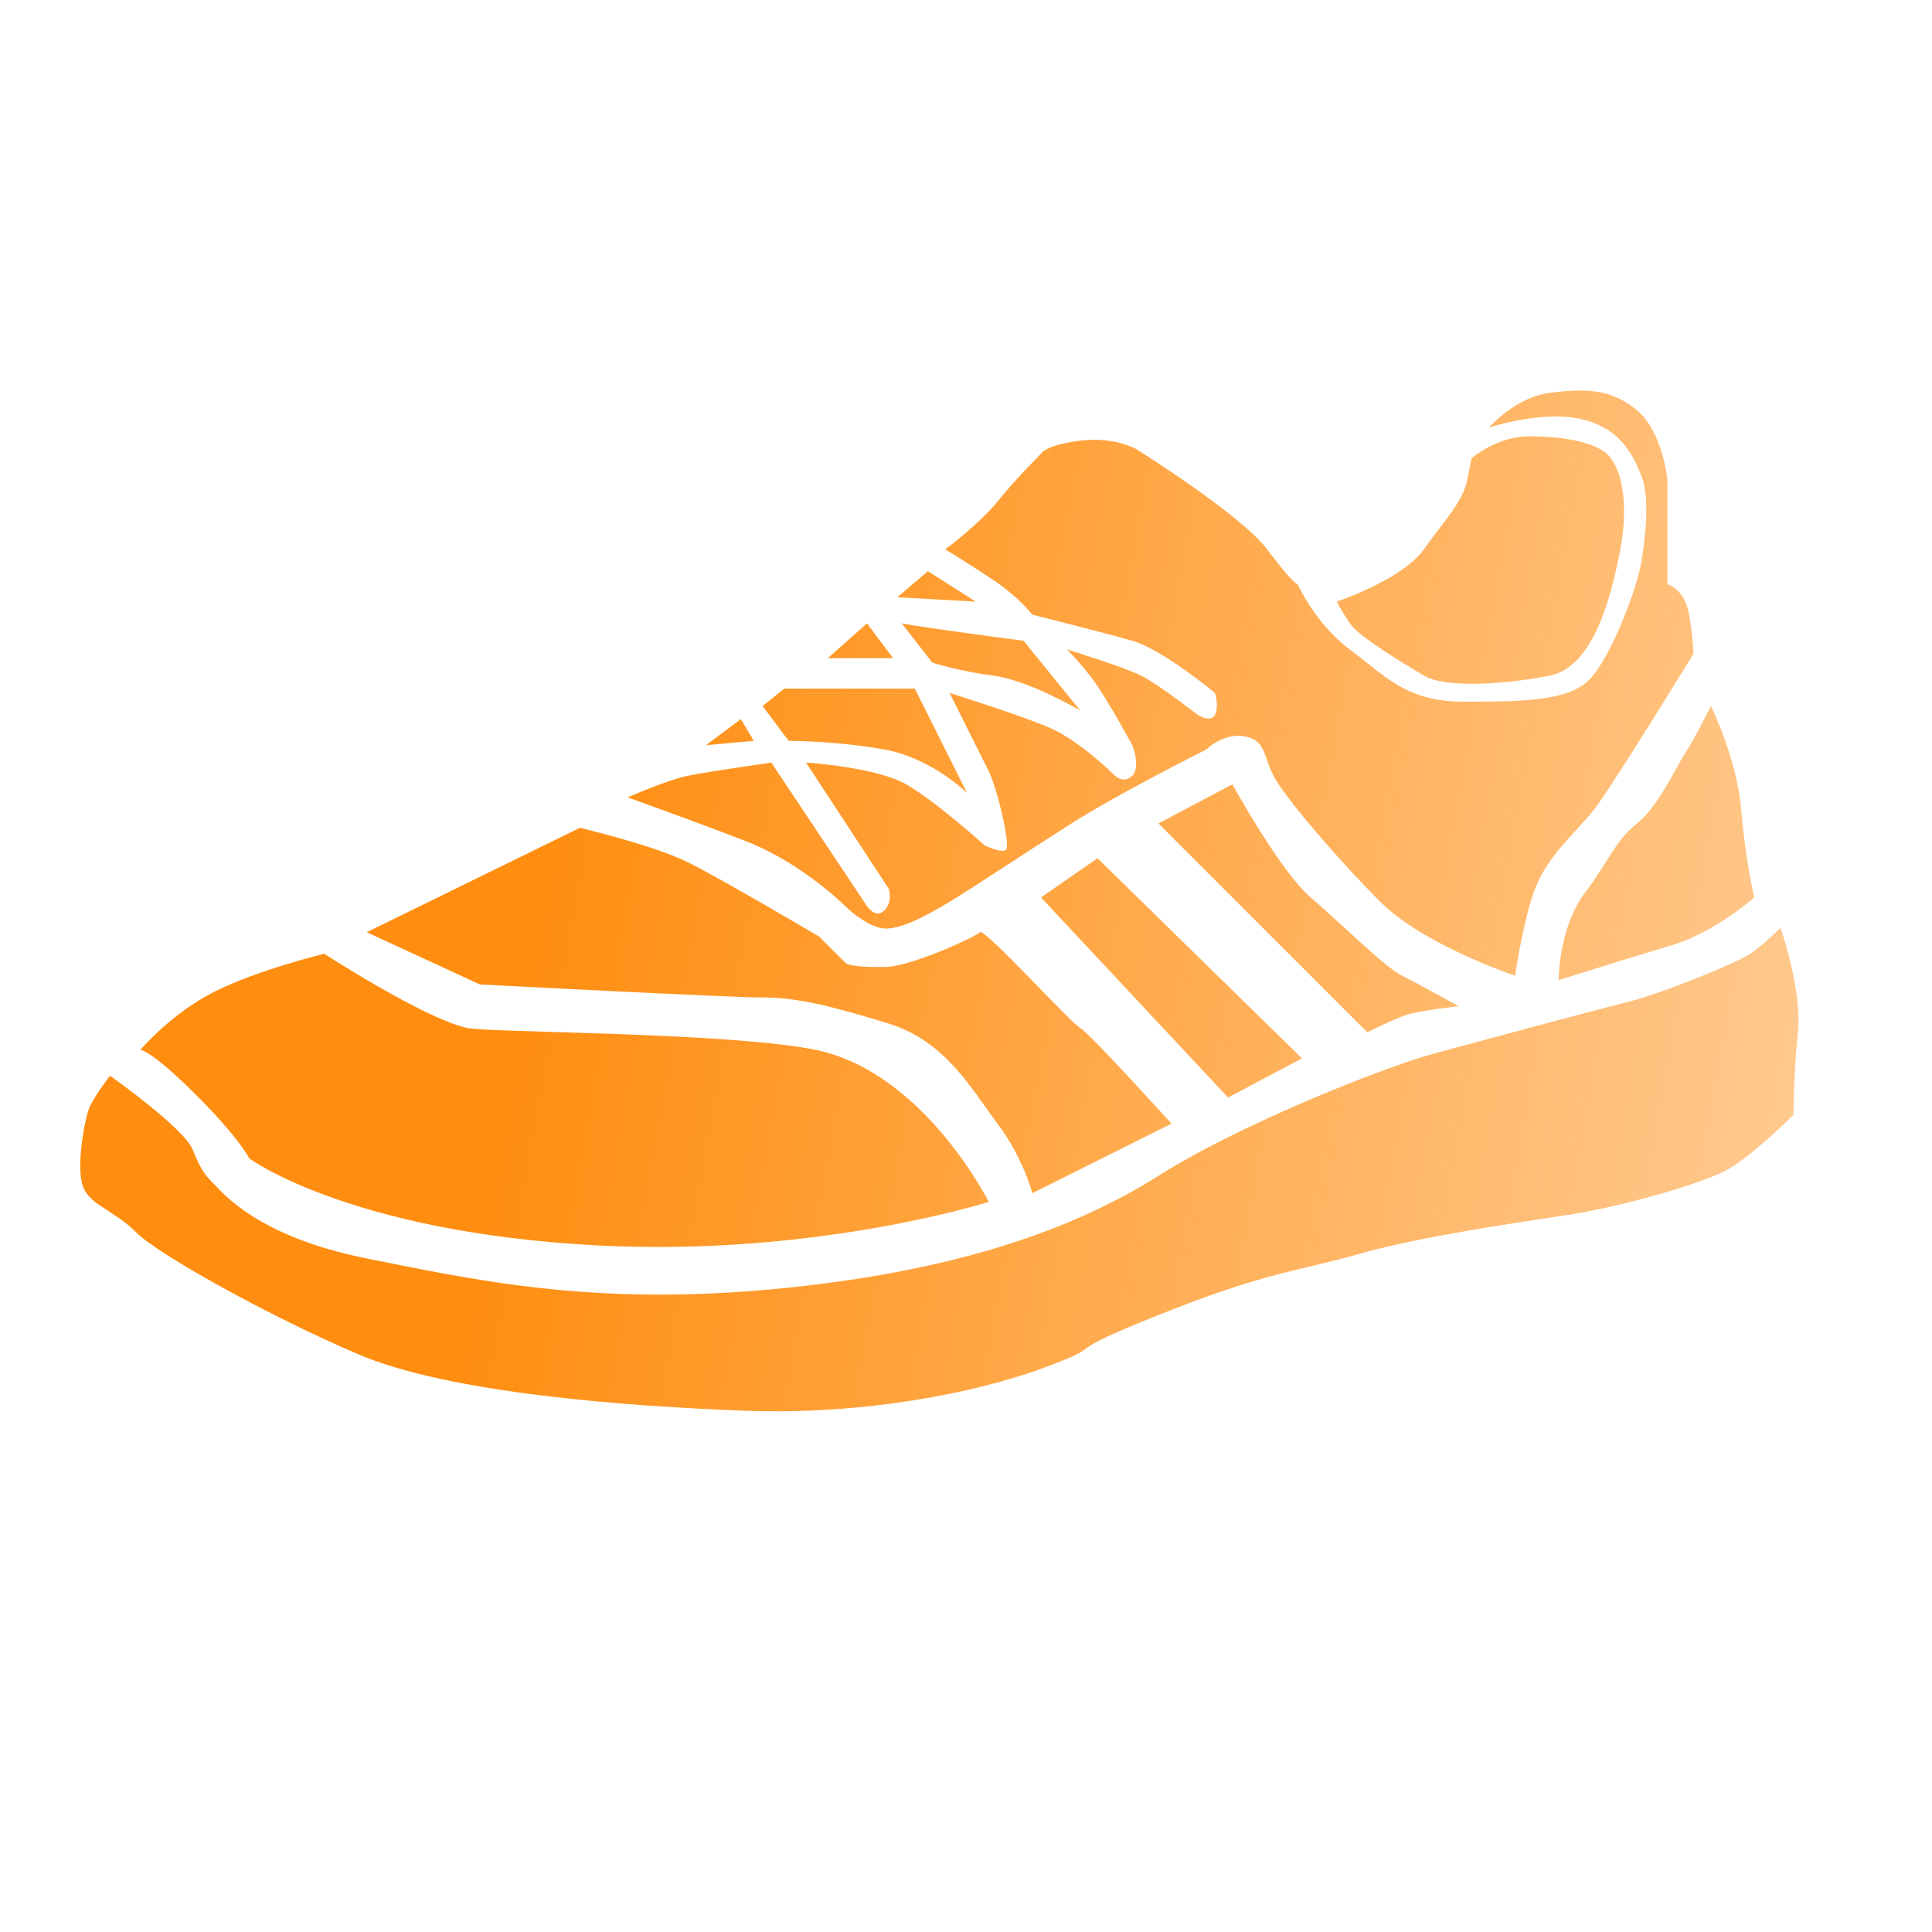
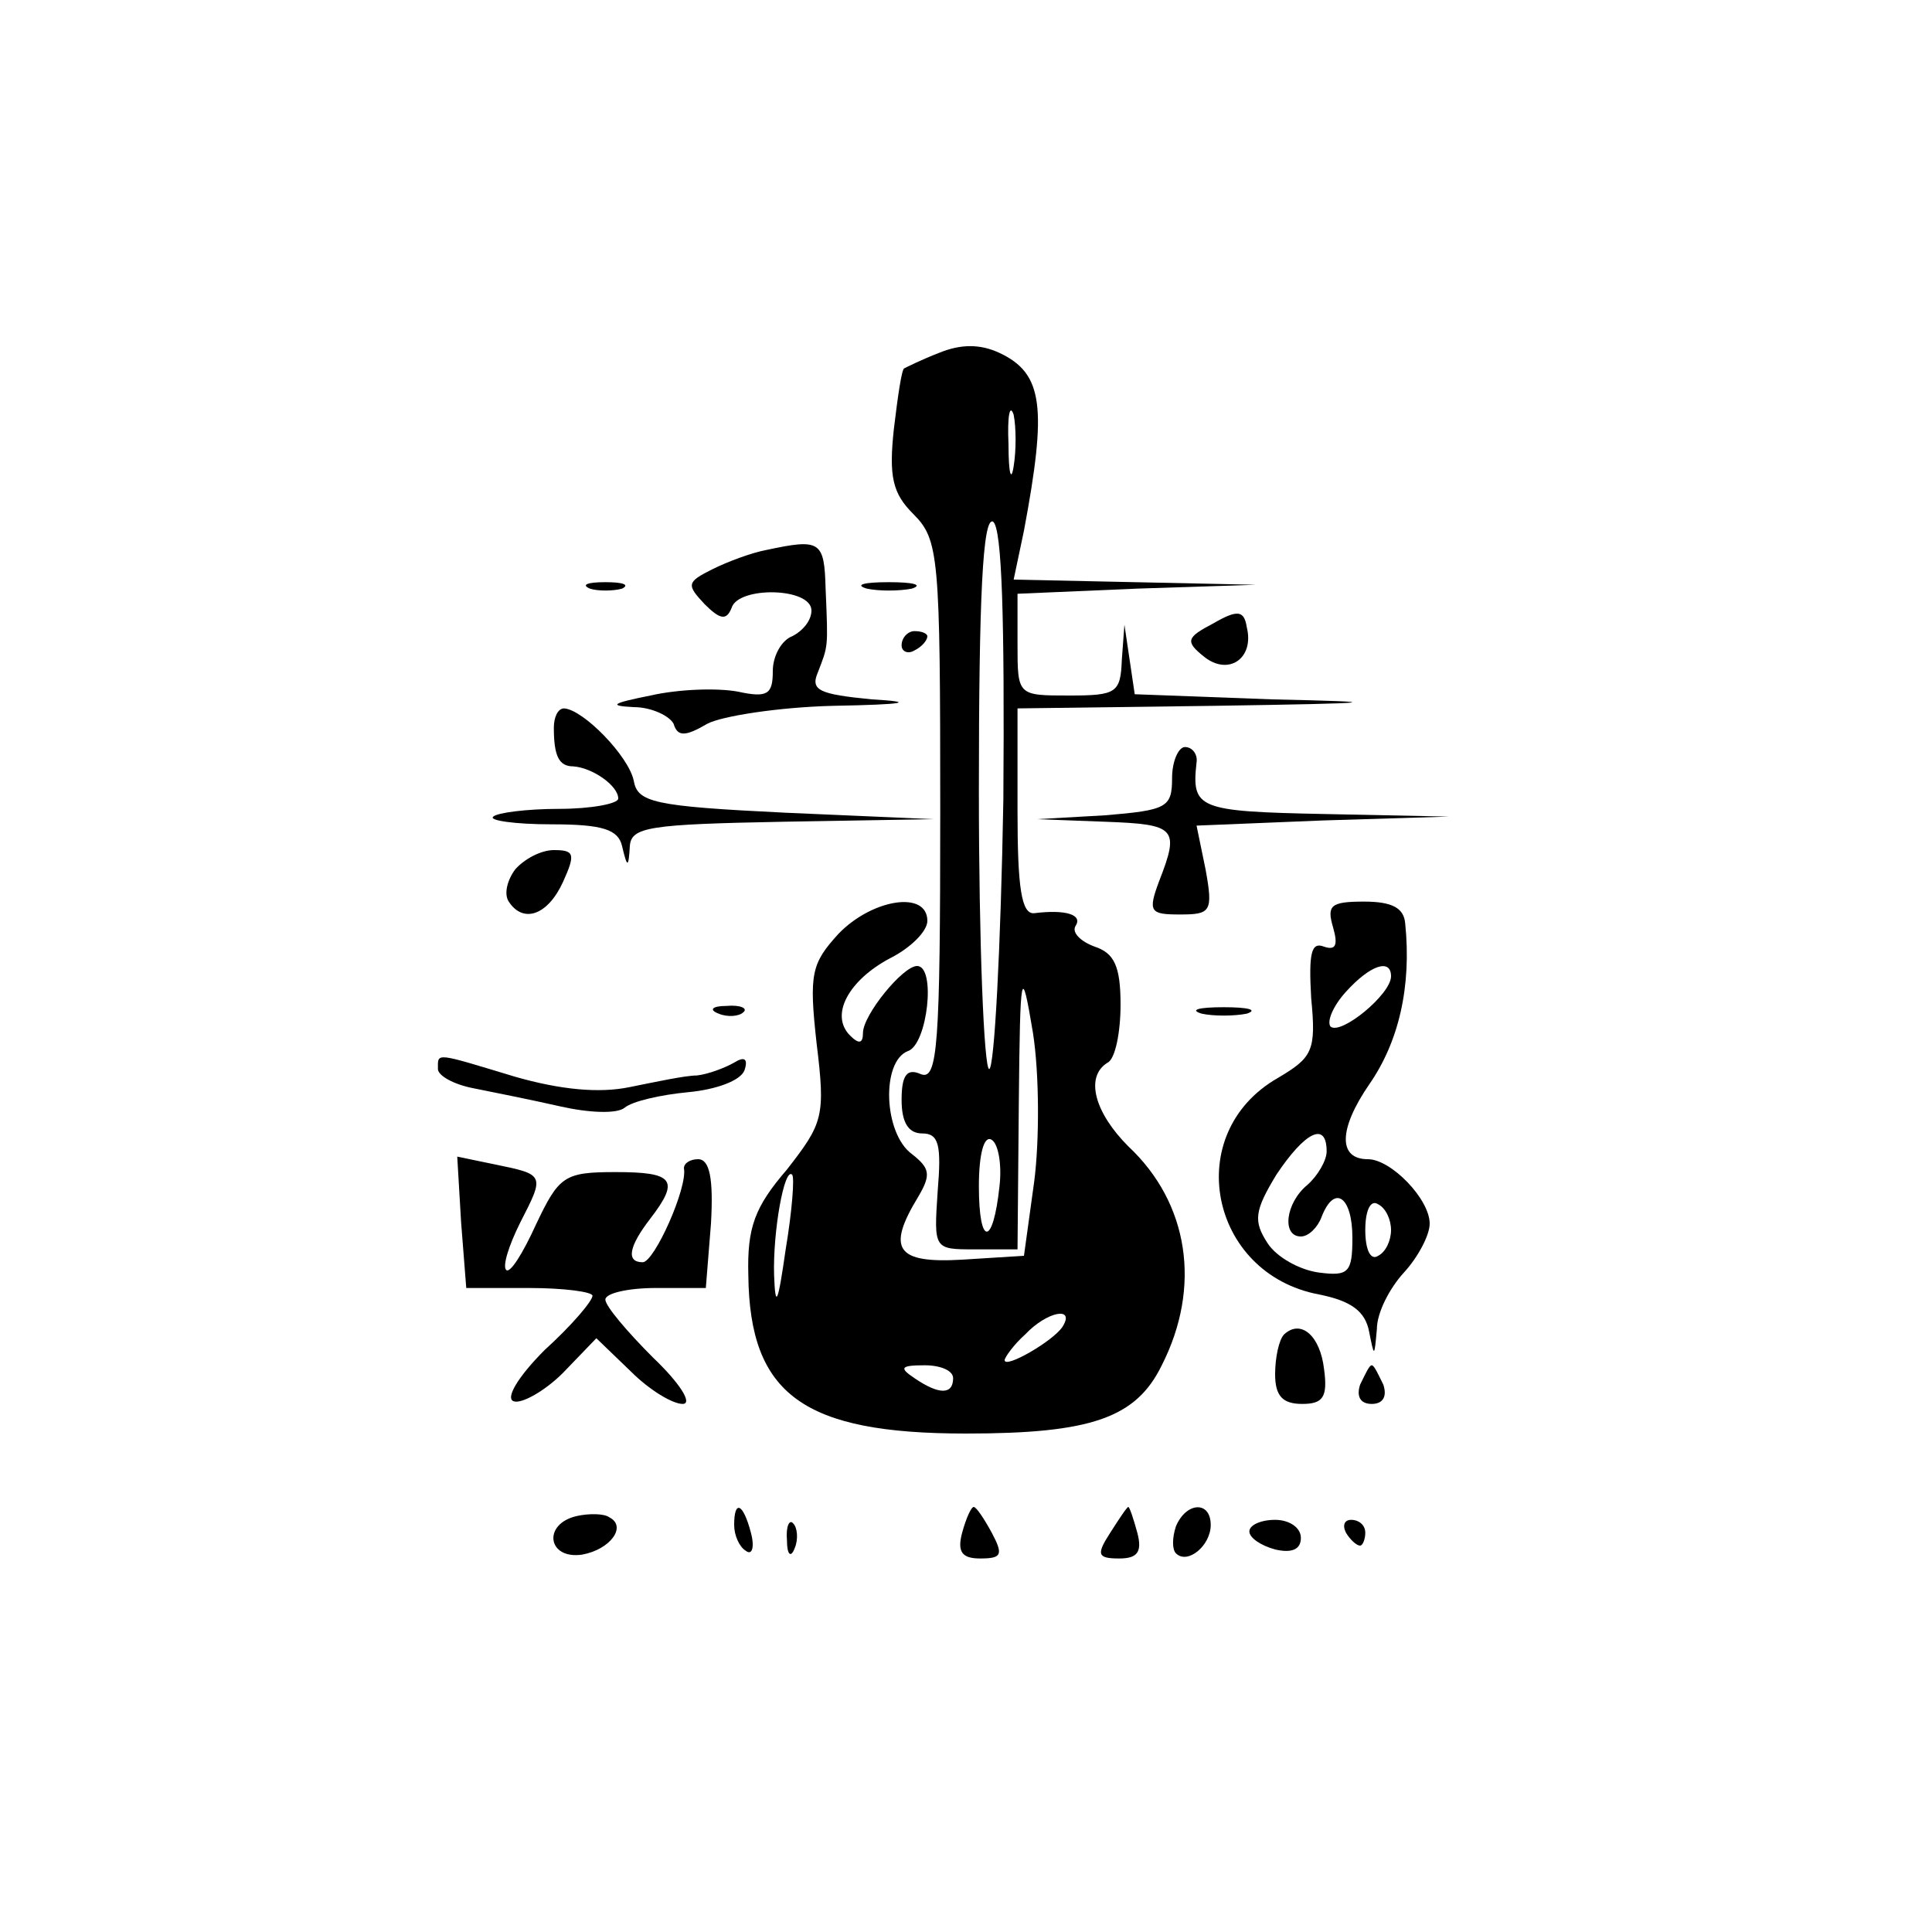
- <svg xmlns="http://www.w3.org/2000/svg" xmlns:xlink="http://www.w3.org/1999/xlink" version="1.1" id="svg2" width="50" height="50" viewBox="0 0 50 50">
-   <defs id="defs6">
-     <linearGradient xlink:href="#linearGradient892" id="linearGradient1418" gradientUnits="userSpaceOnUse" x1="-330" y1="-520" x2="220" y2="-420" />
-     <linearGradient id="linearGradient892">
-       <stop style="stop-color:#ff8d0f;stop-opacity:1;" offset="0" id="stop888" />
-       <stop style="stop-color:#ff8d0f;stop-opacity:0;" offset="1" id="stop890" />
-     </linearGradient>
-     <linearGradient xlink:href="#linearGradient892" id="linearGradient927" gradientUnits="userSpaceOnUse" x1="-330" y1="-520" x2="220" y2="-420" />
-     <linearGradient xlink:href="#linearGradient892" id="linearGradient929" gradientUnits="userSpaceOnUse" x1="-330" y1="-520" x2="220" y2="-420" />
-     <linearGradient xlink:href="#linearGradient892" id="linearGradient931" gradientUnits="userSpaceOnUse" x1="-330" y1="-520" x2="220" y2="-420" />
-     <linearGradient xlink:href="#linearGradient892" id="linearGradient933" gradientUnits="userSpaceOnUse" x1="-330" y1="-520" x2="220" y2="-420" />
-     <linearGradient xlink:href="#linearGradient892" id="linearGradient935" gradientUnits="userSpaceOnUse" x1="-330" y1="-520" x2="220" y2="-420" />
-     <linearGradient xlink:href="#linearGradient892" id="linearGradient937" gradientUnits="userSpaceOnUse" x1="-330" y1="-520" x2="220" y2="-420" />
-     <linearGradient xlink:href="#linearGradient892" id="linearGradient939" gradientUnits="userSpaceOnUse" x1="-330" y1="-520" x2="220" y2="-420" />
-     <linearGradient xlink:href="#linearGradient892" id="linearGradient941" gradientUnits="userSpaceOnUse" x1="-330" y1="-520" x2="220" y2="-420" />
-     <linearGradient xlink:href="#linearGradient892" id="linearGradient943" gradientUnits="userSpaceOnUse" x1="-330" y1="-520" x2="220" y2="-420" />
-     <linearGradient xlink:href="#linearGradient892" id="linearGradient945" gradientUnits="userSpaceOnUse" x1="-330" y1="-520" x2="220" y2="-420" />
-     <linearGradient xlink:href="#linearGradient892" id="linearGradient947" gradientUnits="userSpaceOnUse" x1="-330" y1="-520" x2="220" y2="-420" />
-     <linearGradient xlink:href="#linearGradient892" id="linearGradient949" gradientUnits="userSpaceOnUse" x1="-330" y1="-520" x2="220" y2="-420" />
-     <linearGradient xlink:href="#linearGradient892" id="linearGradient927-8" gradientUnits="userSpaceOnUse" x1="-330" y1="-520" x2="220" y2="-420" />
-     <linearGradient id="linearGradient947-0" gradientTransform="scale(1.885298,0.53042)" x1="-235.43" y1="-844.614" x2="-25.92" y2="-844.614" gradientUnits="userSpaceOnUse">
-       <stop style="stop-color:#ff8d0f;stop-opacity:1;" offset="0" id="stop943" />
-       <stop style="stop-color:#ff8d0f;stop-opacity:0;" offset="1" id="stop945" />
-     </linearGradient>
-     <linearGradient xlink:href="#linearGradient892" id="linearGradient1084" gradientUnits="userSpaceOnUse" x1="-330" y1="-520" x2="220" y2="-420" />
-     <linearGradient xlink:href="#linearGradient892" id="linearGradient1086" gradientUnits="userSpaceOnUse" x1="-330" y1="-520" x2="220" y2="-420" />
-     <linearGradient xlink:href="#linearGradient892" id="linearGradient1088" gradientUnits="userSpaceOnUse" x1="-330" y1="-520" x2="220" y2="-420" />
-     <linearGradient xlink:href="#linearGradient892" id="linearGradient1090" gradientUnits="userSpaceOnUse" x1="-330" y1="-520" x2="220" y2="-420" />
-     <linearGradient xlink:href="#linearGradient892" id="linearGradient1092" gradientUnits="userSpaceOnUse" x1="-330" y1="-520" x2="220" y2="-420" />
-     <linearGradient xlink:href="#linearGradient892" id="linearGradient1094" gradientUnits="userSpaceOnUse" x1="-330" y1="-520" x2="220" y2="-420" />
-     <linearGradient xlink:href="#linearGradient892" id="linearGradient1096" gradientUnits="userSpaceOnUse" x1="-330" y1="-520" x2="220" y2="-420" />
-     <linearGradient xlink:href="#linearGradient892" id="linearGradient1098" gradientUnits="userSpaceOnUse" x1="-330" y1="-520" x2="220" y2="-420" />
-     <linearGradient xlink:href="#linearGradient892" id="linearGradient1100" gradientUnits="userSpaceOnUse" x1="-330" y1="-520" x2="220" y2="-420" />
-     <linearGradient xlink:href="#linearGradient892" id="linearGradient1102" gradientUnits="userSpaceOnUse" x1="-330" y1="-520" x2="220" y2="-420" />
-     <linearGradient xlink:href="#linearGradient892" id="linearGradient1104" gradientUnits="userSpaceOnUse" x1="-330" y1="-520" x2="220" y2="-420" />
-     <linearGradient xlink:href="#linearGradient892" id="linearGradient1084-1" gradientUnits="userSpaceOnUse" x1="-330" y1="-520" x2="220" y2="-420" />
-     <linearGradient id="linearGradient947-0-0" gradientTransform="scale(1.885298,0.53042)" x1="-235.43" y1="-844.614" x2="-25.92" y2="-844.614" gradientUnits="userSpaceOnUse">
-       <stop style="stop-color:#ff8d0f;stop-opacity:1;" offset="0" id="stop943-8" />
-       <stop style="stop-color:#ff8d0f;stop-opacity:0;" offset="1" id="stop945-5" />
-     </linearGradient>
-     <linearGradient xlink:href="#linearGradient892" id="linearGradient1325" gradientUnits="userSpaceOnUse" x1="-330" y1="-520" x2="220" y2="-420" />
-     <linearGradient xlink:href="#linearGradient892" id="linearGradient1327" gradientUnits="userSpaceOnUse" x1="-330" y1="-520" x2="220" y2="-420" />
-     <linearGradient xlink:href="#linearGradient892" id="linearGradient1329" gradientUnits="userSpaceOnUse" x1="-330" y1="-520" x2="220" y2="-420" />
-     <linearGradient xlink:href="#linearGradient892" id="linearGradient1331" gradientUnits="userSpaceOnUse" x1="-330" y1="-520" x2="220" y2="-420" />
-     <linearGradient xlink:href="#linearGradient892" id="linearGradient1333" gradientUnits="userSpaceOnUse" x1="-330" y1="-520" x2="220" y2="-420" />
-     <linearGradient xlink:href="#linearGradient892" id="linearGradient1335" gradientUnits="userSpaceOnUse" x1="-330" y1="-520" x2="220" y2="-420" />
-     <linearGradient xlink:href="#linearGradient892" id="linearGradient1337" gradientUnits="userSpaceOnUse" x1="-330" y1="-520" x2="220" y2="-420" />
-     <linearGradient xlink:href="#linearGradient892" id="linearGradient1339" gradientUnits="userSpaceOnUse" x1="-330" y1="-520" x2="220" y2="-420" />
-     <linearGradient xlink:href="#linearGradient892" id="linearGradient1341" gradientUnits="userSpaceOnUse" x1="-330" y1="-520" x2="220" y2="-420" />
-     <linearGradient xlink:href="#linearGradient892" id="linearGradient1343" gradientUnits="userSpaceOnUse" x1="-330" y1="-520" x2="220" y2="-420" />
-     <linearGradient xlink:href="#linearGradient892" id="linearGradient1345" gradientUnits="userSpaceOnUse" x1="-330" y1="-520" x2="220" y2="-420" />
-     <linearGradient xlink:href="#linearGradient892" id="linearGradient1325-4" gradientUnits="userSpaceOnUse" x1="-330" y1="-520" x2="220" y2="-420" />
-     <linearGradient xlink:href="#linearGradient892" id="linearGradient1563" gradientUnits="userSpaceOnUse" x1="-330" y1="-520" x2="220" y2="-420" />
-     <linearGradient xlink:href="#linearGradient892" id="linearGradient1565" gradientUnits="userSpaceOnUse" x1="-330" y1="-520" x2="220" y2="-420" />
-     <linearGradient xlink:href="#linearGradient892" id="linearGradient1567" gradientUnits="userSpaceOnUse" x1="-330" y1="-520" x2="220" y2="-420" />
-     <linearGradient xlink:href="#linearGradient892" id="linearGradient1569" gradientUnits="userSpaceOnUse" x1="-330" y1="-520" x2="220" y2="-420" />
-     <linearGradient xlink:href="#linearGradient892" id="linearGradient1571" gradientUnits="userSpaceOnUse" x1="-330" y1="-520" x2="220" y2="-420" />
-     <linearGradient xlink:href="#linearGradient892" id="linearGradient1573" gradientUnits="userSpaceOnUse" x1="-330" y1="-520" x2="220" y2="-420" />
-     <linearGradient xlink:href="#linearGradient892" id="linearGradient1575" gradientUnits="userSpaceOnUse" x1="-330" y1="-520" x2="220" y2="-420" />
-     <linearGradient xlink:href="#linearGradient892" id="linearGradient1577" gradientUnits="userSpaceOnUse" x1="-330" y1="-520" x2="220" y2="-420" />
-     <linearGradient xlink:href="#linearGradient892" id="linearGradient1579" gradientUnits="userSpaceOnUse" x1="-330" y1="-520" x2="220" y2="-420" />
-     <linearGradient xlink:href="#linearGradient892" id="linearGradient1581" gradientUnits="userSpaceOnUse" x1="-330" y1="-520" x2="220" y2="-420" />
-     <linearGradient xlink:href="#linearGradient947-0-0" id="linearGradient1583" gradientUnits="userSpaceOnUse" gradientTransform="scale(1.885298,0.53042)" x1="-235.43" y1="-844.614" x2="-25.92" y2="-844.614" />
-     <linearGradient xlink:href="#linearGradient892" id="linearGradient1585" gradientUnits="userSpaceOnUse" x1="-330" y1="-520" x2="220" y2="-420" />
-   </defs>
-   <g id="g10">
-     <circle style="fill:none;fill-opacity:1;stroke:#282828;stroke-width:0.25;stroke-linecap:square;stroke-miterlimit:0;paint-order:markers stroke fill;stroke-dasharray:none" id="path862" d="M 50,25.561 A 25.001,25.001 0 0 1 24.782,50.286 25.001,25.001 0 0 1 5.2397637e-4,25.124 25.001,25.001 0 0 1 25.107,0.285 25.001,25.001 0 0 1 50.001,25.336" />
-     <g id="g959-8-1" transform="matrix(0.1125776,0,0,0.1125776,52.04501,74.44795)">
-       <path style="fill:url(#linearGradient927);fill-opacity:1;stroke:none;stroke-width:1px;stroke-linecap:butt;stroke-linejoin:miter;stroke-opacity:1" d="m -430,-420 c 0,0 7.108,-8.388 17.108,-13.388 10,-5 25.12,-8.664 25.12,-8.664 0,0 22.773,14.773 32.773,17.052 4.875,1.111 59.785,0.957 80,5 25,5 40,35 40,35 0,0 -39.82,12.641 -90,10 -57,-3 -80,-20 -80,-20 0,0 -2.279,-4.649 -12.279,-14.649 C -427.279,-419.649 -430,-420 -430,-420 Z" id="path862-3-2" />
-       <path style="fill:url(#linearGradient929);fill-opacity:1;stroke:none;stroke-width:1px;stroke-linecap:butt;stroke-linejoin:miter;stroke-opacity:1" d="m -378,-447 49,-24 c 0,0 17,4 25,8 8,4 30,17 30,17 0,0 3.085,3.085 6,6 1,1 6,1 9,1 6.083,0 21,-7 22,-8 1,-1 21,21 23,22 2,1 21,22 21,22 l -32,16 c 0,0 -2,-8 -8,-16 -6,-8 -12,-19 -25,-23 -13,-4 -21,-6 -29,-6 -8,0 -65,-3 -65,-3 z" id="path864-3-2" />
-       <path style="fill:url(#linearGradient931);fill-opacity:1;stroke:none;stroke-width:1px;stroke-linecap:butt;stroke-linejoin:miter;stroke-opacity:1" d="m -318,-478 c 0,0 9,-4 14,-5 5,-1 19,-3 19,-3 l 22,33 c 0,0 2,3 4,1 2,-2 1,-5 1,-5 l -19,-29 c 0,0 16,1 23,5 7,4 18,14 18,14 0,0 4,2 5,1 1,-1 -2,-14 -4,-18 -2,-4 -9,-18 -9,-18 0,0 16,5 23,8 7,3 15,11 15,11 0,0 2,2 4,0 2,-2 0,-7 0,-7 0,0 -6,-11 -9,-15 -3,-4 -6,-7 -6,-7 0,0 13,4 17,6 4,2 13,9 13,9 0,0 3,2 4,0 1,-2 0,-5 0,-5 0,0 -12,-10 -19,-12 -7,-2 -23,-6 -23,-6 0,0 -3,-4 -9,-8 -6,-4 -11,-7 -11,-7 0,0 8,-6 12,-11 4,-5 10,-11 10,-11 0,0 1,-2 9,-3 8,-1 13,2 13,2 0,0 24,15 30,23 6,8 7,8 7,8 0,0 4,9 12,15 8,6 13,12 26,12 13,0 24,0 29,-5 5,-5 11,-21 12,-27 1,-6 2,-15 0,-20 -2,-5 -5,-11 -14,-13 -9,-2 -21,2 -21,2 0,0 6,-7 14,-8 8,-1 14,-1 20,4 6,5 7,16 7,16 v 24 c 0,0 4,1 5,7 1,6 1,9 1,9 0,0 -19,31 -23,36 -4,5 -10,10 -13,17 -3,7 -5,21 -5,21 0,0 -21,-7 -31,-17 -10,-10 -21,-23 -24,-28 -3,-5 -2,-9 -7,-10 -5,-1 -9,3 -9,3 0,0 -20,10 -31,17 -11,7 -23,15 -28,18 -5,3 -12,7 -16,6 -4,-1 -8,-5 -8,-5 0,0 -10,-10 -23,-15 -13,-5 -27,-10 -27,-10 z" id="path866-8-0" />
-       <path style="fill:url(#linearGradient933);fill-opacity:1;stroke:none;stroke-width:1px;stroke-linecap:butt;stroke-linejoin:miter;stroke-opacity:1" d="m -300,-490 8,-6 3,5 z" id="path868-5-5" />
-       <path style="fill:url(#linearGradient935);fill-opacity:1;stroke:none;stroke-width:1px;stroke-linecap:butt;stroke-linejoin:miter;stroke-opacity:1" d="m -272,-510 9,-8 6,8 c 0,0 -15,0 -15,0 z" id="path870-5-1" />
-       <path style="fill:url(#linearGradient937);fill-opacity:1;stroke:none;stroke-width:1px;stroke-linecap:butt;stroke-linejoin:miter;stroke-opacity:1" d="m -256,-524 7,-6 11,7 z" id="path872-1-3" />
-       <path style="fill:url(#linearGradient939);fill-opacity:1;stroke:none;stroke-width:1px;stroke-linecap:butt;stroke-linejoin:miter;stroke-opacity:1" d="m -255,-518 c 5,1 28,4 28,4 l 13,16 c 0,0 -12,-7 -20,-8 -8,-1 -14,-3 -14,-3 z" id="path874-0-5" />
-       <path style="fill:url(#linearGradient941);fill-opacity:1;stroke:none;stroke-width:1px;stroke-linecap:butt;stroke-linejoin:miter;stroke-opacity:1" d="m -287,-499 5,-4 h 30 l 12,24 c 0,0 -8,-8 -19,-10 -11,-2 -22,-2 -22,-2 z" id="path876-1-5" />
-       <path style="fill:url(#linearGradient943);fill-opacity:1;stroke:none;stroke-width:1px;stroke-linecap:butt;stroke-linejoin:miter;stroke-opacity:1" d="m -155,-523 c 0,0 15,-5 20,-12 5,-7 9,-11 10,-16 1,-5 1,-5 1,-5 0,0 6,-5 13,-5 7,0 16,1 19,5 3,4 4,12 2,22 -2,10 -6,26 -16,28 -10,2 -24,3 -29,0 -5,-3 -15,-9 -17,-12 -2,-3 -3,-5 -3,-5 z" id="path878-6-0" />
-       <path style="fill:url(#linearGradient945);fill-opacity:1;stroke:none;stroke-width:1px;stroke-linecap:butt;stroke-linejoin:miter;stroke-opacity:1" d="m -69,-499 c 0,0 6,12 7,24 1,12 3,20 3,20 0,0 -9,8 -19,11 -10,3 -26,8 -26,8 0,0 0,-12 6,-20 6,-8 7,-12 12,-16 5,-4 9,-13 11,-16 2,-3 6,-11 6,-11 z" id="path880-0-4" />
-       <path style="fill:url(#linearGradient947);fill-opacity:1;stroke:none;stroke-width:1px;stroke-linecap:butt;stroke-linejoin:miter;stroke-opacity:1" d="m -437,-414 c 0,0 17,12 19,17 2,5 3,6 5,8 2,2 10,12 35,17 25,5 52,11 94,7 42,-4 69,-14 88,-26 19,-12 52,-25 63,-28 11,-3 37,-10 45,-12 8,-2 25,-9 28,-11 3,-2 7,-6 7,-6 0,0 5,14 4,24 -1,10 -1,19 -1,19 0,0 -10,10 -16,13 -6,3 -23,8 -36,10 -13,2 -34,5 -48,9 -14,4 -21,4 -46,14 -25,10 -10,6 -26,12 -16,6 -42,11 -69,10 -27,-1 -68,-4 -89,-13 -21,-9 -46,-23 -51,-28 -5,-5 -10,-6 -12,-10 -2,-4 0,-15 1,-18 1,-3 5,-8 5,-8 z" id="path882-6-4" />
-       <path style="fill:url(#linearGradient949);fill-opacity:1;stroke:none;stroke-width:1px;stroke-linecap:butt;stroke-linejoin:miter;stroke-opacity:1" d="m -223,-455 13,-9 47,46 -17,9 z" id="path884-8-1" />
-       <path style="fill:url(#linearGradient1418);fill-opacity:1;stroke:none;stroke-width:1px;stroke-linecap:butt;stroke-linejoin:miter;stroke-opacity:1" d="m -196,-472 17,-9 c 0,0 11,20 18,26 7,6 17,16 21,18 4,2 13,7 13,7 0,0 -9,1 -12,2 -3,1 -9,4 -9,4 z" id="path886-3-8" />
-     </g>
-     <path style="fill:none;stroke:none;stroke-width:1px;stroke-linecap:butt;stroke-linejoin:miter;stroke-opacity:1;fill-opacity:1" d="M 0,0 H 50 V 50 H 0 Z" id="path967" />
-     <circle style="fill:none;fill-opacity:1;stroke:#282828;stroke-width:0.36;stroke-linecap:square;stroke-miterlimit:0;stroke-dasharray:none;paint-order:markers stroke fill" id="path862-4" d="M 144,39.807 A 36.001,36.001 0 0 1 107.687,75.411 36.001,36.001 0 0 1 72.001,39.178 36.001,36.001 0 0 1 108.154,3.411 36.001,36.001 0 0 1 144.002,39.483" />
-     <g id="g959-8-1-6" transform="matrix(0.1621117,0,0,0.1621117,146.9448,110.205)">
-       <path style="fill:url(#linearGradient1084);fill-opacity:1;stroke:none;stroke-width:1px;stroke-linecap:butt;stroke-linejoin:miter;stroke-opacity:1" d="m -430,-420 c 0,0 7.108,-8.388 17.108,-13.388 10,-5 25.12,-8.664 25.12,-8.664 0,0 22.773,14.773 32.773,17.052 4.875,1.111 59.785,0.957 80,5 25,5 40,35 40,35 0,0 -39.82,12.641 -90,10 -57,-3 -80,-20 -80,-20 0,0 -2.279,-4.649 -12.279,-14.649 C -427.279,-419.649 -430,-420 -430,-420 Z" id="path862-3-2-1" />
-       <path style="fill:url(#linearGradient1086);fill-opacity:1;stroke:none;stroke-width:1px;stroke-linecap:butt;stroke-linejoin:miter;stroke-opacity:1" d="m -378,-447 49,-24 c 0,0 17,4 25,8 8,4 30,17 30,17 0,0 3.085,3.085 6,6 1,1 6,1 9,1 6.083,0 21,-7 22,-8 1,-1 21,21 23,22 2,1 21,22 21,22 l -32,16 c 0,0 -2,-8 -8,-16 -6,-8 -12,-19 -25,-23 -13,-4 -21,-6 -29,-6 -8,0 -65,-3 -65,-3 z" id="path864-3-2-0" />
-       <path style="fill:url(#linearGradient1088);fill-opacity:1;stroke:none;stroke-width:1px;stroke-linecap:butt;stroke-linejoin:miter;stroke-opacity:1" d="m -318,-478 c 0,0 9,-4 14,-5 5,-1 19,-3 19,-3 l 22,33 c 0,0 2,3 4,1 2,-2 1,-5 1,-5 l -19,-29 c 0,0 16,1 23,5 7,4 18,14 18,14 0,0 4,2 5,1 1,-1 -2,-14 -4,-18 -2,-4 -9,-18 -9,-18 0,0 16,5 23,8 7,3 15,11 15,11 0,0 2,2 4,0 2,-2 0,-7 0,-7 0,0 -6,-11 -9,-15 -3,-4 -6,-7 -6,-7 0,0 13,4 17,6 4,2 13,9 13,9 0,0 3,2 4,0 1,-2 0,-5 0,-5 0,0 -12,-10 -19,-12 -7,-2 -23,-6 -23,-6 0,0 -3,-4 -9,-8 -6,-4 -11,-7 -11,-7 0,0 8,-6 12,-11 4,-5 10,-11 10,-11 0,0 1,-2 9,-3 8,-1 13,2 13,2 0,0 24,15 30,23 6,8 7,8 7,8 0,0 4,9 12,15 8,6 13,12 26,12 13,0 24,0 29,-5 5,-5 11,-21 12,-27 1,-6 2,-15 0,-20 -2,-5 -5,-11 -14,-13 -9,-2 -21,2 -21,2 0,0 6,-7 14,-8 8,-1 14,-1 20,4 6,5 7,16 7,16 v 24 c 0,0 4,1 5,7 1,6 1,9 1,9 0,0 -19,31 -23,36 -4,5 -10,10 -13,17 -3,7 -5,21 -5,21 0,0 -21,-7 -31,-17 -10,-10 -21,-23 -24,-28 -3,-5 -2,-9 -7,-10 -5,-1 -9,3 -9,3 0,0 -20,10 -31,17 -11,7 -23,15 -28,18 -5,3 -12,7 -16,6 -4,-1 -8,-5 -8,-5 0,0 -10,-10 -23,-15 -13,-5 -27,-10 -27,-10 z" id="path866-8-0-2" />
-       <path style="fill:url(#linearGradient1090);fill-opacity:1;stroke:none;stroke-width:1px;stroke-linecap:butt;stroke-linejoin:miter;stroke-opacity:1" d="m -300,-490 8,-6 3,5 z" id="path868-5-5-8" />
-       <path style="fill:url(#linearGradient1092);fill-opacity:1;stroke:none;stroke-width:1px;stroke-linecap:butt;stroke-linejoin:miter;stroke-opacity:1" d="m -272,-510 9,-8 6,8 c 0,0 -15,0 -15,0 z" id="path870-5-1-7" />
-       <path style="fill:url(#linearGradient1094);fill-opacity:1;stroke:none;stroke-width:1px;stroke-linecap:butt;stroke-linejoin:miter;stroke-opacity:1" d="m -256,-524 7,-6 11,7 z" id="path872-1-3-5" />
-       <path style="fill:url(#linearGradient1096);fill-opacity:1;stroke:none;stroke-width:1px;stroke-linecap:butt;stroke-linejoin:miter;stroke-opacity:1" d="m -255,-518 c 5,1 28,4 28,4 l 13,16 c 0,0 -12,-7 -20,-8 -8,-1 -14,-3 -14,-3 z" id="path874-0-5-0" />
-       <path style="fill:url(#linearGradient1098);fill-opacity:1;stroke:none;stroke-width:1px;stroke-linecap:butt;stroke-linejoin:miter;stroke-opacity:1" d="m -287,-499 5,-4 h 30 l 12,24 c 0,0 -8,-8 -19,-10 -11,-2 -22,-2 -22,-2 z" id="path876-1-5-8" />
-       <path style="fill:url(#linearGradient1100);fill-opacity:1;stroke:none;stroke-width:1px;stroke-linecap:butt;stroke-linejoin:miter;stroke-opacity:1" d="m -155,-523 c 0,0 15,-5 20,-12 5,-7 9,-11 10,-16 1,-5 1,-5 1,-5 0,0 6,-5 13,-5 7,0 16,1 19,5 3,4 4,12 2,22 -2,10 -6,26 -16,28 -10,2 -24,3 -29,0 -5,-3 -15,-9 -17,-12 -2,-3 -3,-5 -3,-5 z" id="path878-6-0-2" />
-       <path style="fill:url(#linearGradient1102);fill-opacity:1;stroke:none;stroke-width:1px;stroke-linecap:butt;stroke-linejoin:miter;stroke-opacity:1" d="m -69,-499 c 0,0 6,12 7,24 1,12 3,20 3,20 0,0 -9,8 -19,11 -10,3 -26,8 -26,8 0,0 0,-12 6,-20 6,-8 7,-12 12,-16 5,-4 9,-13 11,-16 2,-3 6,-11 6,-11 z" id="path880-0-4-0" />
-       <path style="fill:url(#linearGradient947-0);fill-opacity:1;stroke:none;stroke-width:1px;stroke-linecap:butt;stroke-linejoin:miter;stroke-opacity:1" d="m -437,-414 c 0,0 17,12 19,17 2,5 3,6 5,8 2,2 10,12 35,17 25,5 52,11 94,7 42,-4 69,-14 88,-26 19,-12 52,-25 63,-28 11,-3 37,-10 45,-12 8,-2 25,-9 28,-11 3,-2 7,-6 7,-6 0,0 5,14 4,24 -1,10 -1,19 -1,19 0,0 -10,10 -16,13 -6,3 -23,8 -36,10 -13,2 -34,5 -48,9 -14,4 -21,4 -46,14 -25,10 -10,6 -26,12 -16,6 -42,11 -69,10 -27,-1 -68,-4 -89,-13 -21,-9 -46,-23 -51,-28 -5,-5 -10,-6 -12,-10 -2,-4 0,-15 1,-18 1,-3 5,-8 5,-8 z" id="path882-6-4-9" />
-       <path style="fill:url(#linearGradient1104);fill-opacity:1;stroke:none;stroke-width:1px;stroke-linecap:butt;stroke-linejoin:miter;stroke-opacity:1" d="m -223,-455 13,-9 47,46 -17,9 z" id="path884-8-1-3" />
-       <path style="fill:url(#linearGradient927-8);fill-opacity:1;stroke:none;stroke-width:1px;stroke-linecap:butt;stroke-linejoin:miter;stroke-opacity:1" d="m -196,-472 17,-9 c 0,0 11,20 18,26 7,6 17,16 21,18 4,2 13,7 13,7 0,0 -9,1 -12,2 -3,1 -9,4 -9,4 z" id="path886-3-8-5" />
-     </g>
-     <path style="fill:none;fill-opacity:1;stroke:none;stroke-width:1.44px;stroke-linecap:butt;stroke-linejoin:miter;stroke-opacity:1" d="m 72,3 h 72 V 75 H 72 Z" id="path967-9" />
-     <circle style="fill:none;fill-opacity:1;stroke:#282828;stroke-width:0.74;stroke-linecap:square;stroke-miterlimit:0;stroke-dasharray:none;paint-order:markers stroke fill" id="path862-4-8" d="M 370,78.659 A 74.002,74.002 0 0 1 295.356,151.846 74.002,74.002 0 0 1 222.002,77.366 74.002,74.002 0 0 1 296.316,3.845 74.002,74.002 0 0 1 370.004,77.993" />
-     <g id="g959-8-1-6-7" transform="matrix(0.3332296,0,0,0.3332296,376.0532,223.3659)">
-       <path style="fill:url(#linearGradient1325);fill-opacity:1;stroke:none;stroke-width:1px;stroke-linecap:butt;stroke-linejoin:miter;stroke-opacity:1" d="m -430,-420 c 0,0 7.108,-8.388 17.108,-13.388 10,-5 25.12,-8.664 25.12,-8.664 0,0 22.773,14.773 32.773,17.052 4.875,1.111 59.785,0.957 80,5 25,5 40,35 40,35 0,0 -39.82,12.641 -90,10 -57,-3 -80,-20 -80,-20 0,0 -2.279,-4.649 -12.279,-14.649 C -427.279,-419.649 -430,-420 -430,-420 Z" id="path862-3-2-1-9" />
-       <path style="fill:url(#linearGradient1327);fill-opacity:1;stroke:none;stroke-width:1px;stroke-linecap:butt;stroke-linejoin:miter;stroke-opacity:1" d="m -378,-447 49,-24 c 0,0 17,4 25,8 8,4 30,17 30,17 0,0 3.085,3.085 6,6 1,1 6,1 9,1 6.083,0 21,-7 22,-8 1,-1 21,21 23,22 2,1 21,22 21,22 l -32,16 c 0,0 -2,-8 -8,-16 -6,-8 -12,-19 -25,-23 -13,-4 -21,-6 -29,-6 -8,0 -65,-3 -65,-3 z" id="path864-3-2-0-7" />
-       <path style="fill:url(#linearGradient1329);fill-opacity:1;stroke:none;stroke-width:1px;stroke-linecap:butt;stroke-linejoin:miter;stroke-opacity:1" d="m -318,-478 c 0,0 9,-4 14,-5 5,-1 19,-3 19,-3 l 22,33 c 0,0 2,3 4,1 2,-2 1,-5 1,-5 l -19,-29 c 0,0 16,1 23,5 7,4 18,14 18,14 0,0 4,2 5,1 1,-1 -2,-14 -4,-18 -2,-4 -9,-18 -9,-18 0,0 16,5 23,8 7,3 15,11 15,11 0,0 2,2 4,0 2,-2 0,-7 0,-7 0,0 -6,-11 -9,-15 -3,-4 -6,-7 -6,-7 0,0 13,4 17,6 4,2 13,9 13,9 0,0 3,2 4,0 1,-2 0,-5 0,-5 0,0 -12,-10 -19,-12 -7,-2 -23,-6 -23,-6 0,0 -3,-4 -9,-8 -6,-4 -11,-7 -11,-7 0,0 8,-6 12,-11 4,-5 10,-11 10,-11 0,0 1,-2 9,-3 8,-1 13,2 13,2 0,0 24,15 30,23 6,8 7,8 7,8 0,0 4,9 12,15 8,6 13,12 26,12 13,0 24,0 29,-5 5,-5 11,-21 12,-27 1,-6 2,-15 0,-20 -2,-5 -5,-11 -14,-13 -9,-2 -21,2 -21,2 0,0 6,-7 14,-8 8,-1 14,-1 20,4 6,5 7,16 7,16 v 24 c 0,0 4,1 5,7 1,6 1,9 1,9 0,0 -19,31 -23,36 -4,5 -10,10 -13,17 -3,7 -5,21 -5,21 0,0 -21,-7 -31,-17 -10,-10 -21,-23 -24,-28 -3,-5 -2,-9 -7,-10 -5,-1 -9,3 -9,3 0,0 -20,10 -31,17 -11,7 -23,15 -28,18 -5,3 -12,7 -16,6 -4,-1 -8,-5 -8,-5 0,0 -10,-10 -23,-15 -13,-5 -27,-10 -27,-10 z" id="path866-8-0-2-3" />
-       <path style="fill:url(#linearGradient1331);fill-opacity:1;stroke:none;stroke-width:1px;stroke-linecap:butt;stroke-linejoin:miter;stroke-opacity:1" d="m -300,-490 8,-6 3,5 z" id="path868-5-5-8-4" />
-       <path style="fill:url(#linearGradient1333);fill-opacity:1;stroke:none;stroke-width:1px;stroke-linecap:butt;stroke-linejoin:miter;stroke-opacity:1" d="m -272,-510 9,-8 6,8 c 0,0 -15,0 -15,0 z" id="path870-5-1-7-5" />
-       <path style="fill:url(#linearGradient1335);fill-opacity:1;stroke:none;stroke-width:1px;stroke-linecap:butt;stroke-linejoin:miter;stroke-opacity:1" d="m -256,-524 7,-6 11,7 z" id="path872-1-3-5-0" />
-       <path style="fill:url(#linearGradient1337);fill-opacity:1;stroke:none;stroke-width:1px;stroke-linecap:butt;stroke-linejoin:miter;stroke-opacity:1" d="m -255,-518 c 5,1 28,4 28,4 l 13,16 c 0,0 -12,-7 -20,-8 -8,-1 -14,-3 -14,-3 z" id="path874-0-5-0-0" />
-       <path style="fill:url(#linearGradient1339);fill-opacity:1;stroke:none;stroke-width:1px;stroke-linecap:butt;stroke-linejoin:miter;stroke-opacity:1" d="m -287,-499 5,-4 h 30 l 12,24 c 0,0 -8,-8 -19,-10 -11,-2 -22,-2 -22,-2 z" id="path876-1-5-8-7" />
-       <path style="fill:url(#linearGradient1341);fill-opacity:1;stroke:none;stroke-width:1px;stroke-linecap:butt;stroke-linejoin:miter;stroke-opacity:1" d="m -155,-523 c 0,0 15,-5 20,-12 5,-7 9,-11 10,-16 1,-5 1,-5 1,-5 0,0 6,-5 13,-5 7,0 16,1 19,5 3,4 4,12 2,22 -2,10 -6,26 -16,28 -10,2 -24,3 -29,0 -5,-3 -15,-9 -17,-12 -2,-3 -3,-5 -3,-5 z" id="path878-6-0-2-1" />
-       <path style="fill:url(#linearGradient1343);fill-opacity:1;stroke:none;stroke-width:1px;stroke-linecap:butt;stroke-linejoin:miter;stroke-opacity:1" d="m -69,-499 c 0,0 6,12 7,24 1,12 3,20 3,20 0,0 -9,8 -19,11 -10,3 -26,8 -26,8 0,0 0,-12 6,-20 6,-8 7,-12 12,-16 5,-4 9,-13 11,-16 2,-3 6,-11 6,-11 z" id="path880-0-4-0-8" />
-       <path style="fill:url(#linearGradient947-0-0);fill-opacity:1;stroke:none;stroke-width:1px;stroke-linecap:butt;stroke-linejoin:miter;stroke-opacity:1" d="m -437,-414 c 0,0 17,12 19,17 2,5 3,6 5,8 2,2 10,12 35,17 25,5 52,11 94,7 42,-4 69,-14 88,-26 19,-12 52,-25 63,-28 11,-3 37,-10 45,-12 8,-2 25,-9 28,-11 3,-2 7,-6 7,-6 0,0 5,14 4,24 -1,10 -1,19 -1,19 0,0 -10,10 -16,13 -6,3 -23,8 -36,10 -13,2 -34,5 -48,9 -14,4 -21,4 -46,14 -25,10 -10,6 -26,12 -16,6 -42,11 -69,10 -27,-1 -68,-4 -89,-13 -21,-9 -46,-23 -51,-28 -5,-5 -10,-6 -12,-10 -2,-4 0,-15 1,-18 1,-3 5,-8 5,-8 z" id="path882-6-4-9-1" />
-       <path style="fill:url(#linearGradient1345);fill-opacity:1;stroke:none;stroke-width:1px;stroke-linecap:butt;stroke-linejoin:miter;stroke-opacity:1" d="m -223,-455 13,-9 47,46 -17,9 z" id="path884-8-1-3-0" />
-       <path style="fill:url(#linearGradient1084-1);fill-opacity:1;stroke:none;stroke-width:1px;stroke-linecap:butt;stroke-linejoin:miter;stroke-opacity:1" d="m -196,-472 17,-9 c 0,0 11,20 18,26 7,6 17,16 21,18 4,2 13,7 13,7 0,0 -9,1 -12,2 -3,1 -9,4 -9,4 z" id="path886-3-8-5-3" />
-     </g>
-     <path style="fill:none;fill-opacity:1;stroke:none;stroke-width:2.96px;stroke-linecap:butt;stroke-linejoin:miter;stroke-opacity:1" d="M 222,3 H 370 V 151 H 222 Z" id="path967-9-7" />
-     <circle style="fill:none;fill-opacity:1;stroke:none;stroke-width:1.34;stroke-linecap:square;stroke-miterlimit:0;stroke-dasharray:none;paint-order:markers stroke fill" id="path862-4-8-0" d="M 900,160.005 A 134.004,134.004 0 0 1 764.833,292.531 134.004,134.004 0 0 1 632.003,157.663 134.004,134.004 0 0 1 766.572,24.53 134.004,134.004 0 0 1 900.008,158.799" />
-     <g id="g959-8-1-6-7-7" transform="matrix(0.6034157,0,0,0.6034157,910.9612,422.041)">
-       <path style="fill:url(#linearGradient1563);fill-opacity:1;stroke:none;stroke-width:1px;stroke-linecap:butt;stroke-linejoin:miter;stroke-opacity:1" d="m -430,-420 c 0,0 7.108,-8.388 17.108,-13.388 10,-5 25.12,-8.664 25.12,-8.664 0,0 22.773,14.773 32.773,17.052 4.875,1.111 59.785,0.957 80,5 25,5 40,35 40,35 0,0 -39.82,12.641 -90,10 -57,-3 -80,-20 -80,-20 0,0 -2.279,-4.649 -12.279,-14.649 C -427.279,-419.649 -430,-420 -430,-420 Z" id="path862-3-2-1-9-6" />
-       <path style="fill:url(#linearGradient1565);fill-opacity:1;stroke:none;stroke-width:1px;stroke-linecap:butt;stroke-linejoin:miter;stroke-opacity:1" d="m -378,-447 49,-24 c 0,0 17,4 25,8 8,4 30,17 30,17 0,0 3.085,3.085 6,6 1,1 6,1 9,1 6.083,0 21,-7 22,-8 1,-1 21,21 23,22 2,1 21,22 21,22 l -32,16 c 0,0 -2,-8 -8,-16 -6,-8 -12,-19 -25,-23 -13,-4 -21,-6 -29,-6 -8,0 -65,-3 -65,-3 z" id="path864-3-2-0-7-9" />
-       <path style="fill:url(#linearGradient1567);fill-opacity:1;stroke:none;stroke-width:1px;stroke-linecap:butt;stroke-linejoin:miter;stroke-opacity:1" d="m -318,-478 c 0,0 9,-4 14,-5 5,-1 19,-3 19,-3 l 22,33 c 0,0 2,3 4,1 2,-2 1,-5 1,-5 l -19,-29 c 0,0 16,1 23,5 7,4 18,14 18,14 0,0 4,2 5,1 1,-1 -2,-14 -4,-18 -2,-4 -9,-18 -9,-18 0,0 16,5 23,8 7,3 15,11 15,11 0,0 2,2 4,0 2,-2 0,-7 0,-7 0,0 -6,-11 -9,-15 -3,-4 -6,-7 -6,-7 0,0 13,4 17,6 4,2 13,9 13,9 0,0 3,2 4,0 1,-2 0,-5 0,-5 0,0 -12,-10 -19,-12 -7,-2 -23,-6 -23,-6 0,0 -3,-4 -9,-8 -6,-4 -11,-7 -11,-7 0,0 8,-6 12,-11 4,-5 10,-11 10,-11 0,0 1,-2 9,-3 8,-1 13,2 13,2 0,0 24,15 30,23 6,8 7,8 7,8 0,0 4,9 12,15 8,6 13,12 26,12 13,0 24,0 29,-5 5,-5 11,-21 12,-27 1,-6 2,-15 0,-20 -2,-5 -5,-11 -14,-13 -9,-2 -21,2 -21,2 0,0 6,-7 14,-8 8,-1 14,-1 20,4 6,5 7,16 7,16 v 24 c 0,0 4,1 5,7 1,6 1,9 1,9 0,0 -19,31 -23,36 -4,5 -10,10 -13,17 -3,7 -5,21 -5,21 0,0 -21,-7 -31,-17 -10,-10 -21,-23 -24,-28 -3,-5 -2,-9 -7,-10 -5,-1 -9,3 -9,3 0,0 -20,10 -31,17 -11,7 -23,15 -28,18 -5,3 -12,7 -16,6 -4,-1 -8,-5 -8,-5 0,0 -10,-10 -23,-15 -13,-5 -27,-10 -27,-10 z" id="path866-8-0-2-3-0" />
-       <path style="fill:url(#linearGradient1569);fill-opacity:1;stroke:none;stroke-width:1px;stroke-linecap:butt;stroke-linejoin:miter;stroke-opacity:1" d="m -300,-490 8,-6 3,5 z" id="path868-5-5-8-4-4" />
-       <path style="fill:url(#linearGradient1571);fill-opacity:1;stroke:none;stroke-width:1px;stroke-linecap:butt;stroke-linejoin:miter;stroke-opacity:1" d="m -272,-510 9,-8 6,8 c 0,0 -15,0 -15,0 z" id="path870-5-1-7-5-9" />
-       <path style="fill:url(#linearGradient1573);fill-opacity:1;stroke:none;stroke-width:1px;stroke-linecap:butt;stroke-linejoin:miter;stroke-opacity:1" d="m -256,-524 7,-6 11,7 z" id="path872-1-3-5-0-1" />
-       <path style="fill:url(#linearGradient1575);fill-opacity:1;stroke:none;stroke-width:1px;stroke-linecap:butt;stroke-linejoin:miter;stroke-opacity:1" d="m -255,-518 c 5,1 28,4 28,4 l 13,16 c 0,0 -12,-7 -20,-8 -8,-1 -14,-3 -14,-3 z" id="path874-0-5-0-0-4" />
-       <path style="fill:url(#linearGradient1577);fill-opacity:1;stroke:none;stroke-width:1px;stroke-linecap:butt;stroke-linejoin:miter;stroke-opacity:1" d="m -287,-499 5,-4 h 30 l 12,24 c 0,0 -8,-8 -19,-10 -11,-2 -22,-2 -22,-2 z" id="path876-1-5-8-7-4" />
-       <path style="fill:url(#linearGradient1579);fill-opacity:1;stroke:none;stroke-width:1px;stroke-linecap:butt;stroke-linejoin:miter;stroke-opacity:1" d="m -155,-523 c 0,0 15,-5 20,-12 5,-7 9,-11 10,-16 1,-5 1,-5 1,-5 0,0 6,-5 13,-5 7,0 16,1 19,5 3,4 4,12 2,22 -2,10 -6,26 -16,28 -10,2 -24,3 -29,0 -5,-3 -15,-9 -17,-12 -2,-3 -3,-5 -3,-5 z" id="path878-6-0-2-1-2" />
-       <path style="fill:url(#linearGradient1581);fill-opacity:1;stroke:none;stroke-width:1px;stroke-linecap:butt;stroke-linejoin:miter;stroke-opacity:1" d="m -69,-499 c 0,0 6,12 7,24 1,12 3,20 3,20 0,0 -9,8 -19,11 -10,3 -26,8 -26,8 0,0 0,-12 6,-20 6,-8 7,-12 12,-16 5,-4 9,-13 11,-16 2,-3 6,-11 6,-11 z" id="path880-0-4-0-8-9" />
-       <path style="fill:url(#linearGradient1583);fill-opacity:1;stroke:none;stroke-width:1px;stroke-linecap:butt;stroke-linejoin:miter;stroke-opacity:1" d="m -437,-414 c 0,0 17,12 19,17 2,5 3,6 5,8 2,2 10,12 35,17 25,5 52,11 94,7 42,-4 69,-14 88,-26 19,-12 52,-25 63,-28 11,-3 37,-10 45,-12 8,-2 25,-9 28,-11 3,-2 7,-6 7,-6 0,0 5,14 4,24 -1,10 -1,19 -1,19 0,0 -10,10 -16,13 -6,3 -23,8 -36,10 -13,2 -34,5 -48,9 -14,4 -21,4 -46,14 -25,10 -10,6 -26,12 -16,6 -42,11 -69,10 -27,-1 -68,-4 -89,-13 -21,-9 -46,-23 -51,-28 -5,-5 -10,-6 -12,-10 -2,-4 0,-15 1,-18 1,-3 5,-8 5,-8 z" id="path882-6-4-9-1-1" />
-       <path style="fill:url(#linearGradient1585);fill-opacity:1;stroke:none;stroke-width:1px;stroke-linecap:butt;stroke-linejoin:miter;stroke-opacity:1" d="m -223,-455 13,-9 47,46 -17,9 z" id="path884-8-1-3-0-8" />
-       <path style="fill:url(#linearGradient1325-4);fill-opacity:1;stroke:none;stroke-width:1px;stroke-linecap:butt;stroke-linejoin:miter;stroke-opacity:1" d="m -196,-472 17,-9 c 0,0 11,20 18,26 7,6 17,16 21,18 4,2 13,7 13,7 0,0 -9,1 -12,2 -3,1 -9,4 -9,4 z" id="path886-3-8-5-3-3" />
-     </g>
-     <path style="fill:none;fill-opacity:1;stroke:none;stroke-width:5.36px;stroke-linecap:butt;stroke-linejoin:miter;stroke-opacity:1" d="M 632,23 H 900 V 291 H 632 Z" id="path967-9-7-1" />
+ <svg xmlns="http://www.w3.org/2000/svg" version="1.0" width="150pt" height="150pt" viewBox="0 0 150 150" preserveAspectRatio="xMidYMid meet">
+   <g transform="translate(0,150) scale(0.1,-0.1)" fill="#000000" stroke="none">
+     <path d="M729 1226 c-13 -5 -25 -11 -27 -12 -2 -1 -5 -22 -8 -47 -4 -37 -1 -50 15 -66 20 -20 21 -32 21 -231 0 -182 -2 -209 -15 -204 -11 5 -15 -1 -15 -20 0 -17 5 -26 16 -26 13 0 15 -9 12 -45 -3 -45 -3 -45 29 -45 l33 0 1 113 c1 105 2 109 11 55 5 -32 5 -84 1 -115 l-8 -58 -48 -3 c-51 -3 -59 8 -34 49 10 17 9 22 -5 33 -22 16 -24 72 -3 80 15 5 22 66 7 66 -11 0 -42 -38 -42 -52 0 -8 -3 -9 -10 -2 -16 16 -1 43 31 60 16 8 29 21 29 29 0 24 -43 17 -69 -10 -21 -23 -23 -31 -17 -85 7 -57 5 -62 -23 -98 -25 -29 -31 -45 -30 -82 1 -93 43 -123 169 -123 97 0 132 12 152 53 31 61 21 126 -26 170 -26 26 -34 54 -16 65 6 3 10 24 10 45 0 30 -5 40 -20 45 -11 4 -18 11 -15 16 6 9 -8 13 -32 10 -10 -1 -13 20 -13 79 l0 80 153 2 c130 2 137 3 45 5 l-107 4 -4 27 -4 27 -2 -27 c-1 -26 -4 -28 -41 -28 -40 0 -40 0 -40 40 l0 39 93 4 92 3 -94 2 -94 2 8 38 c18 96 15 122 -19 138 -15 7 -30 7 -47 0z m58 -88 c-2 -13 -4 -5 -4 17 -1 22 1 32 4 23 2 -10 2 -28 0 -40z m-8 -259 c-2 -115 -7 -209 -11 -209 -4 0 -8 97 -8 216 0 150 3 213 11 209 7 -5 9 -76 8 -216z m-3 -300 c-5 -47 -16 -47 -16 0 0 25 4 40 10 36 5 -3 8 -19 6 -36z m-166 -49 c-6 -42 -8 -47 -9 -20 -1 34 8 84 14 78 2 -2 0 -28 -5 -58z m215 -60 c-7 -11 -45 -33 -45 -26 0 2 7 12 16 20 17 18 39 22 29 6z m-85 -40 c0 -13 -11 -13 -30 0 -12 8 -11 10 8 10 12 0 22 -4 22 -10z" />
+     <path d="M595 1073 c-11 -2 -30 -9 -42 -15 -20 -10 -20 -12 -6 -27 12 -12 17 -13 21 -3 5 17 62 16 62 -2 0 -8 -7 -16 -15 -20 -8 -3 -15 -15 -15 -27 0 -18 -4 -21 -27 -16 -16 3 -46 2 -68 -3 -30 -6 -33 -8 -13 -9 14 0 28 -7 31 -13 3 -10 9 -10 26 0 11 6 56 13 98 14 56 1 65 3 30 5 -41 4 -48 7 -42 21 8 21 8 18 6 65 -1 37 -4 39 -46 30z" />
+     <path d="M458 1043 c6 -2 18 -2 25 0 6 3 1 5 -13 5 -14 0 -19 -2 -12 -5z" />
+     <path d="M673 1043 c9 -2 25 -2 35 0 9 3 1 5 -18 5 -19 0 -27 -2 -17 -5z" />
+     <path d="M942 1016 c-21 -11 -22 -14 -7 -26 19 -15 39 -1 33 23 -2 13 -7 14 -26 3z" />
+     <path d="M700 999 c0 -5 5 -7 10 -4 6 3 10 8 10 11 0 2 -4 4 -10 4 -5 0 -10 -5 -10 -11z" />
+     <path d="M430 935 c0 -22 4 -30 15 -30 15 -1 35 -15 35 -25 0 -4 -21 -8 -46 -8 -25 0 -48 -3 -51 -6 -4 -3 17 -6 45 -6 40 0 52 -4 55 -17 4 -17 5 -17 6 0 1 15 15 17 119 19 l117 2 -115 5 c-103 5 -115 8 -118 25 -4 19 -39 55 -54 56 -5 0 -8 -7 -8 -15z" />
+     <path d="M910 896 c0 -23 -4 -25 -52 -29 l-53 -3 53 -2 c55 -2 58 -5 42 -46 -9 -24 -7 -26 16 -26 24 0 26 2 20 35 l-7 34 98 4 98 3 -97 2 c-98 2 -103 4 -99 40 1 6 -3 12 -9 12 -5 0 -10 -11 -10 -24z" />
+     <path d="M400 825 c-6 -8 -9 -19 -5 -25 11 -17 30 -11 42 15 10 22 9 25 -7 25 -10 0 -23 -7 -30 -15z" />
+     <path d="M1035 780 c4 -14 2 -18 -7 -15 -10 4 -12 -5 -10 -40 4 -41 1 -46 -26 -62 -75 -43 -53 -152 32 -168 25 -5 36 -13 39 -29 4 -20 4 -20 6 2 0 13 10 32 21 44 11 12 20 29 20 38 0 19 -30 50 -48 50 -23 0 -23 23 1 58 23 33 33 76 28 125 -1 12 -10 17 -32 17 -26 0 -29 -3 -24 -20z m45 -38 c0 -14 -39 -46 -47 -39 -3 4 2 16 12 27 19 21 35 26 35 12z m-50 -136 c0 -7 -7 -19 -15 -26 -17 -14 -20 -40 -5 -40 6 0 13 7 16 15 10 26 24 16 24 -16 0 -27 -3 -30 -26 -27 -15 2 -33 12 -40 23 -11 17 -10 25 7 53 22 33 39 42 39 18z m50 -61 c0 -8 -4 -17 -10 -20 -6 -4 -10 5 -10 20 0 15 4 24 10 20 6 -3 10 -12 10 -20z" />
+     <path d="M558 713 c7 -3 16 -2 19 1 4 3 -2 6 -13 5 -11 0 -14 -3 -6 -6z" />
+     <path d="M933 713 c9 -2 25 -2 35 0 9 3 1 5 -18 5 -19 0 -27 -2 -17 -5z" />
+     <path d="M340 670 c0 -5 12 -12 28 -15 15 -3 45 -9 67 -14 22 -5 44 -6 50 -1 6 5 28 10 49 12 22 2 41 9 44 17 3 9 0 11 -8 6 -7 -4 -20 -9 -29 -10 -9 0 -32 -5 -52 -9 -24 -5 -54 -2 -89 8 -63 19 -60 19 -60 6z" />
+     <path d="M358 551 l4 -51 49 0 c27 0 49 -3 49 -6 0 -4 -16 -23 -37 -42 -21 -21 -31 -38 -24 -40 6 -2 24 8 38 22 l26 27 27 -26 c14 -14 32 -25 40 -25 8 0 -2 16 -23 36 -20 20 -37 40 -37 45 0 5 18 9 39 9 l39 0 4 50 c2 35 -1 50 -10 50 -6 0 -11 -3 -11 -7 3 -15 -23 -73 -32 -73 -13 0 -11 12 6 34 23 30 18 36 -27 36 -40 0 -44 -3 -62 -41 -10 -22 -20 -38 -23 -35 -3 3 2 19 11 37 19 37 19 37 -20 45 l-29 6 3 -51z" />
+     <path d="M997 464 c-4 -4 -7 -18 -7 -31 0 -17 6 -23 21 -23 16 0 20 5 17 27 -3 26 -18 39 -31 27z" />
+     <path d="M1056 425 c-3 -9 0 -15 9 -15 9 0 12 6 9 15 -4 8 -7 15 -9 15 -2 0 -5 -7 -9 -15z" />
+     <path d="M448 323 c-27 -6 -23 -34 4 -30 22 4 35 22 21 29 -4 3 -16 3 -25 1z" />
+     <path d="M570 316 c0 -8 4 -17 9 -20 5 -4 7 3 4 14 -6 23 -13 26 -13 6z" />
+     <path d="M747 310 c-4 -15 0 -20 14 -20 17 0 18 3 9 20 -6 11 -12 20 -14 20 -2 0 -6 -9 -9 -20z" />
+     <path d="M862 310 c-11 -17 -10 -20 7 -20 14 0 18 5 14 20 -3 11 -6 20 -7 20 -1 0 -7 -9 -14 -20z" />
+     <path d="M913 315 c-3 -9 -3 -18 0 -21 9 -9 27 6 27 22 0 19 -19 18 -27 -1z" />
+     <path d="M611 304 c0 -11 3 -14 6 -6 3 7 2 16 -1 19 -3 4 -6 -2 -5 -13z" />
+     <path d="M970 311 c0 -5 9 -11 20 -14 13 -3 20 0 20 9 0 8 -9 14 -20 14 -11 0 -20 -4 -20 -9z" />
+     <path d="M1045 310 c3 -5 8 -10 11 -10 2 0 4 5 4 10 0 6 -5 10 -11 10 -5 0 -7 -4 -4 -10z" />
  </g>
</svg>
